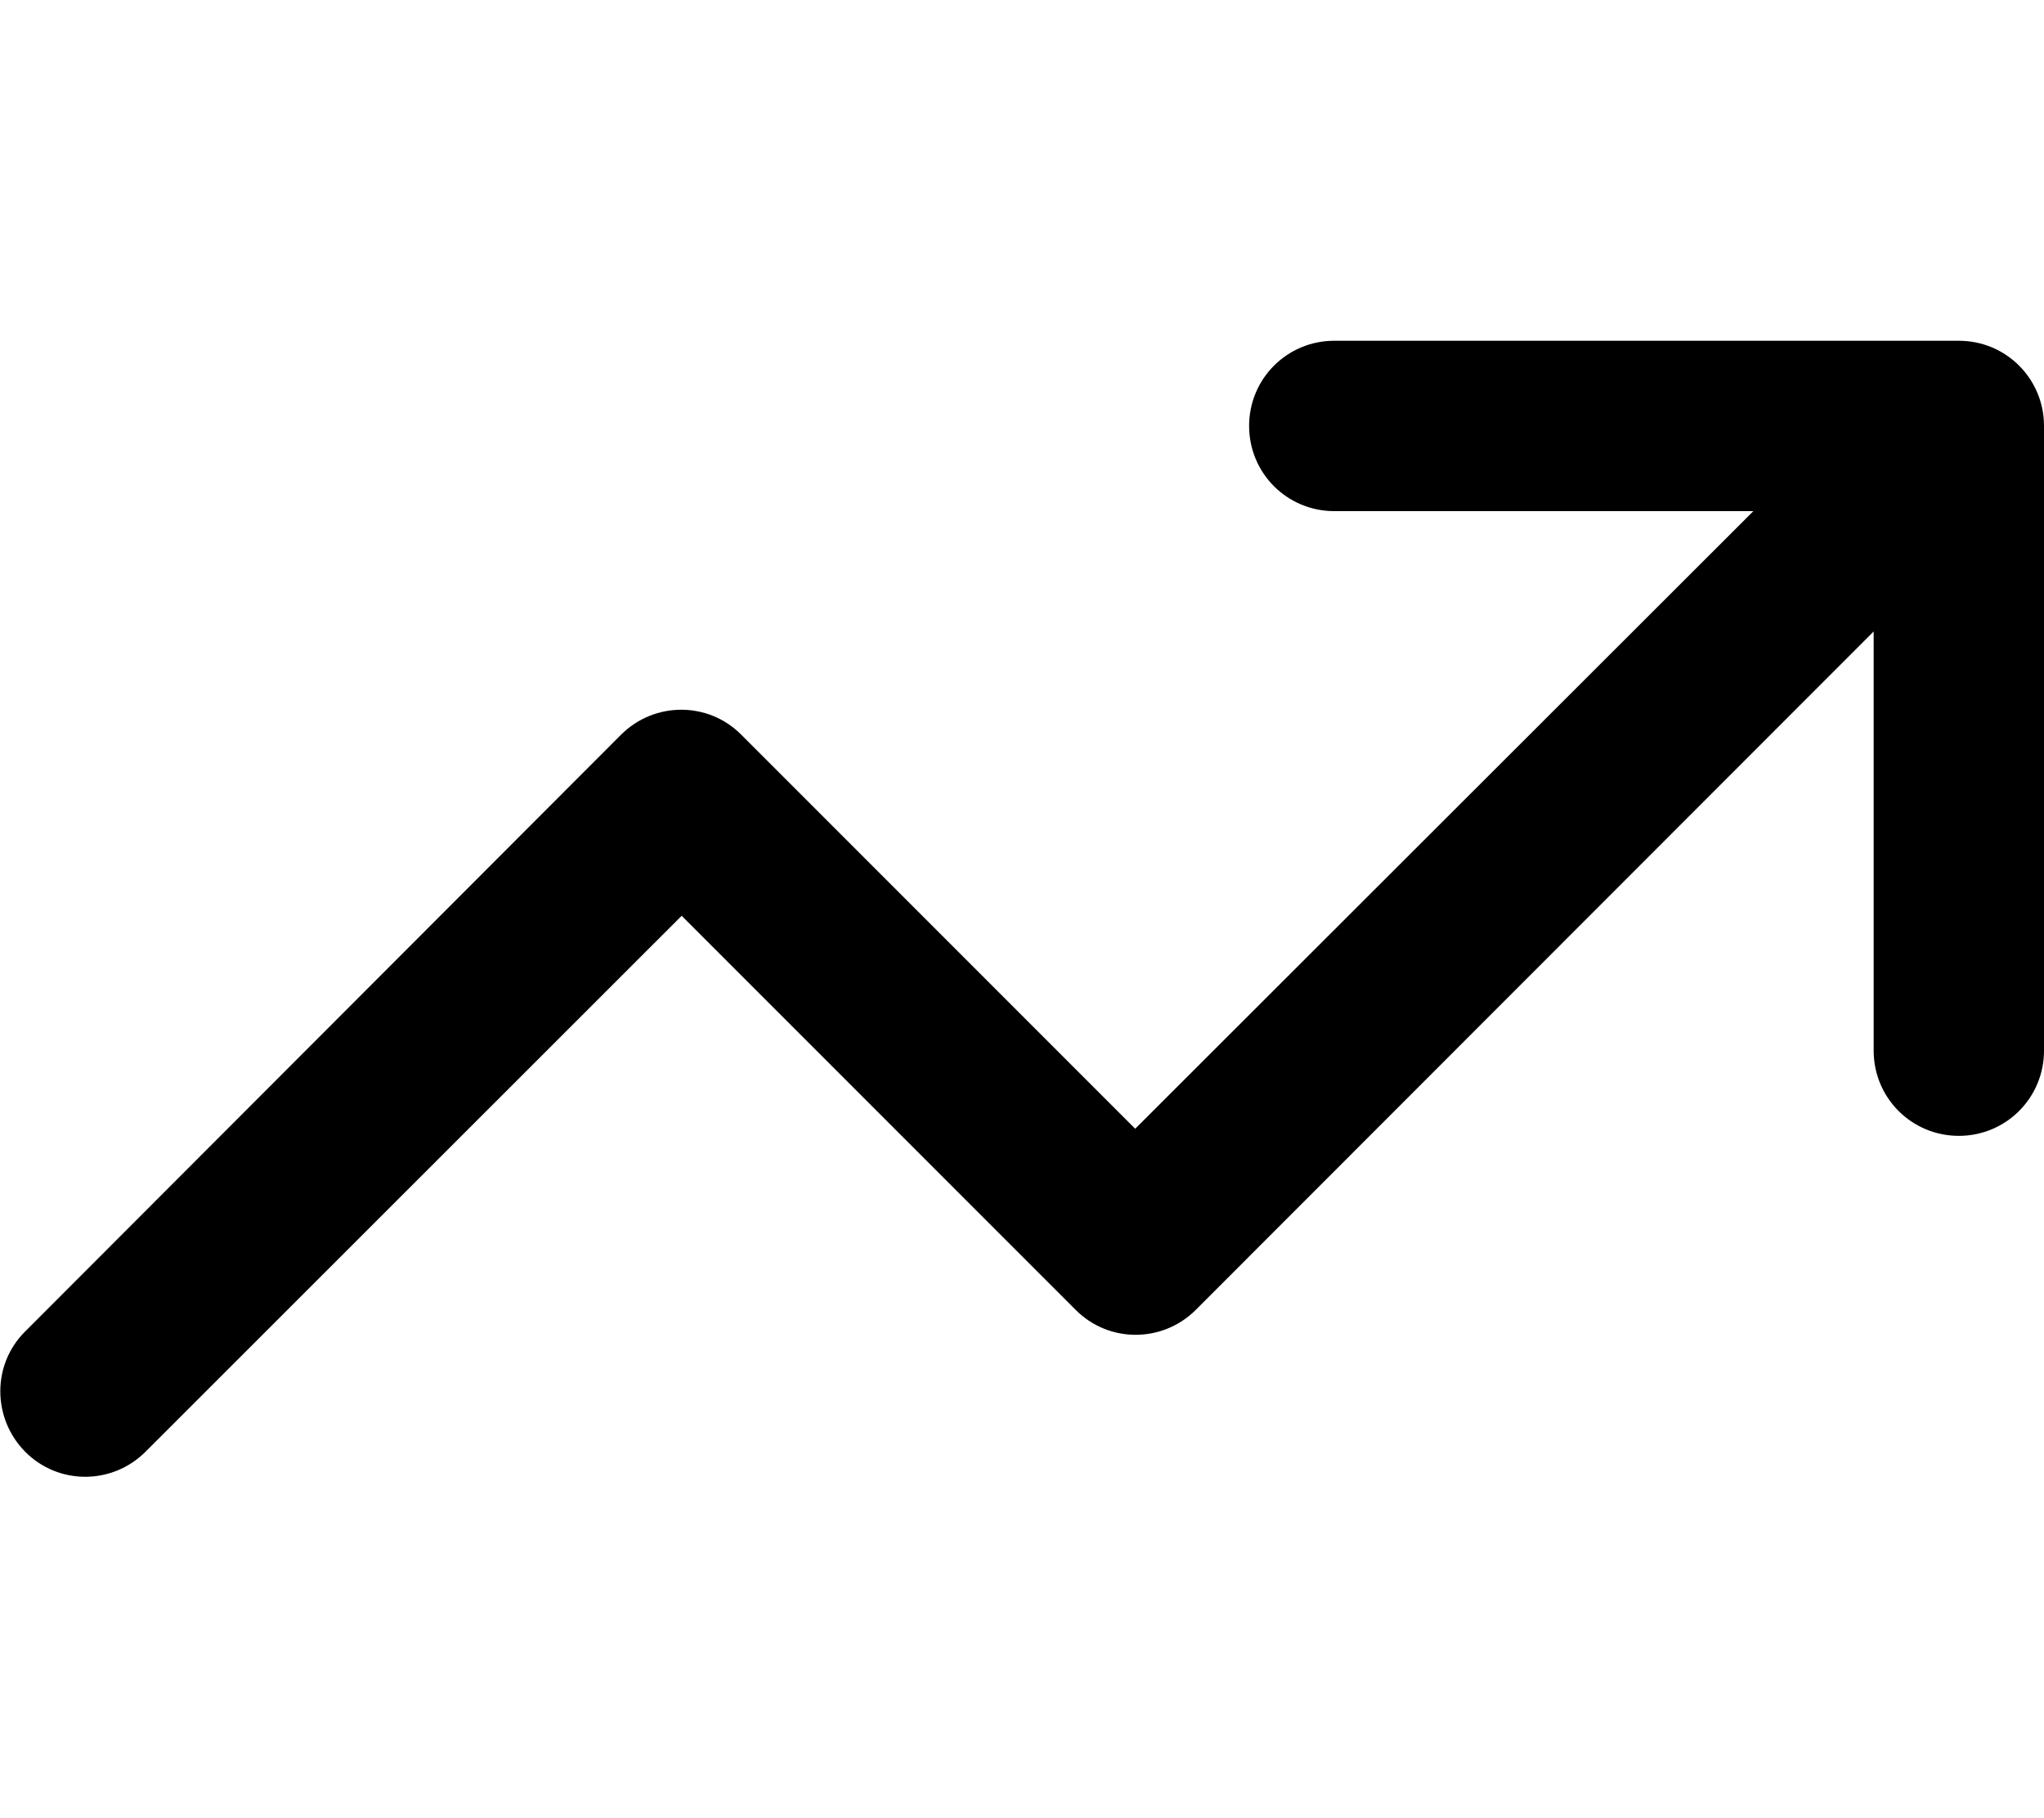
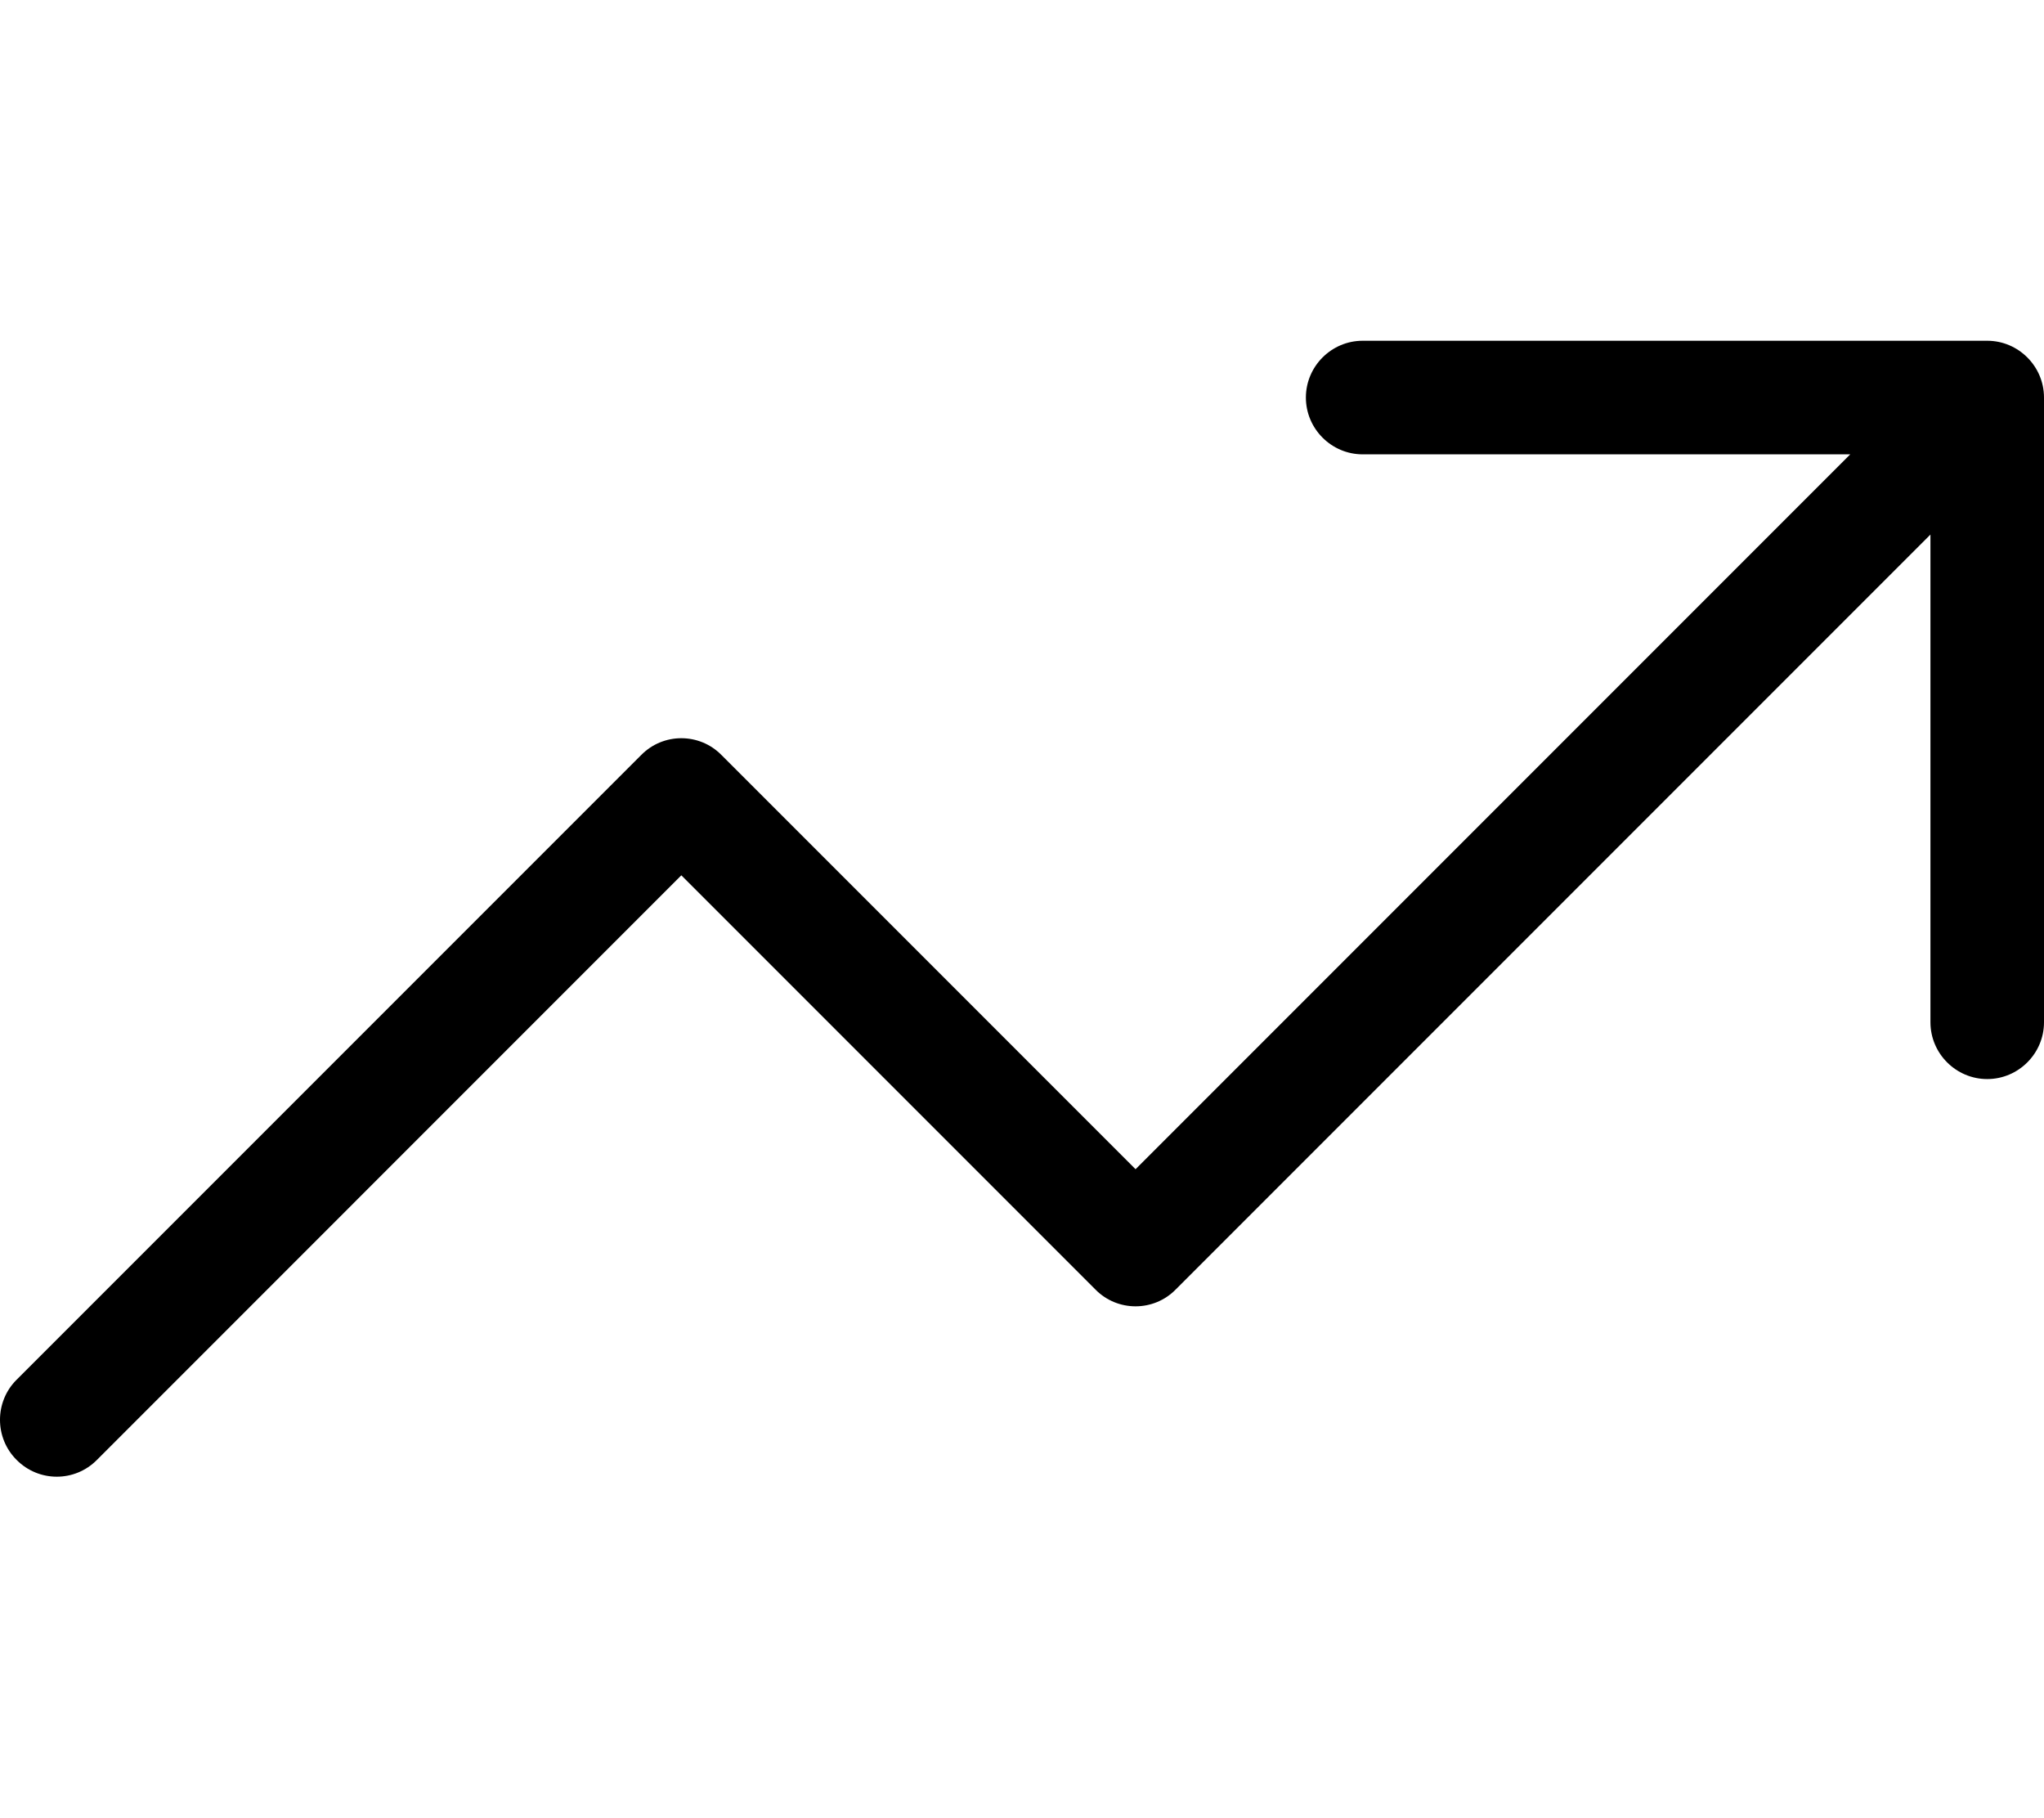
<svg xmlns="http://www.w3.org/2000/svg" viewBox="0 0 576 512">
-   <path d="M352 120c0-13.3 10.7-24 24-24H552c13.3 0 24 10.7 24 24V296c0 13.3-10.7 24-24 24s-24-10.7-24-24V177.9L337 369c-9.4 9.4-24.6 9.4-33.9 0l-111-111L41 409c-9.4 9.4-24.6 9.4-33.9 0s-9.4-24.6 0-33.9L175 207c9.4-9.4 24.6-9.4 33.9 0l111 111L494.1 144H376c-13.3 0-24-10.7-24-24z" />
+   <path d="M368 112C368 103.2 375.2 96 384 96H560C568.8 96 576 103.2 576 112V288C576 296.8 568.8 304 560 304C551.2 304 544 296.8 544 288V150.6L331.3 363.3C325.1 369.6 314.9 369.6 308.7 363.3L192 246.6L27.31 411.3C21.07 417.6 10.94 417.6 4.686 411.3C-1.562 405.1-1.562 394.9 4.686 388.7L180.7 212.7C186.9 206.4 197.1 206.4 203.3 212.7L320 329.4L521.4 128H384C375.2 128 368 120.8 368 112L368 112z" />
</svg>
